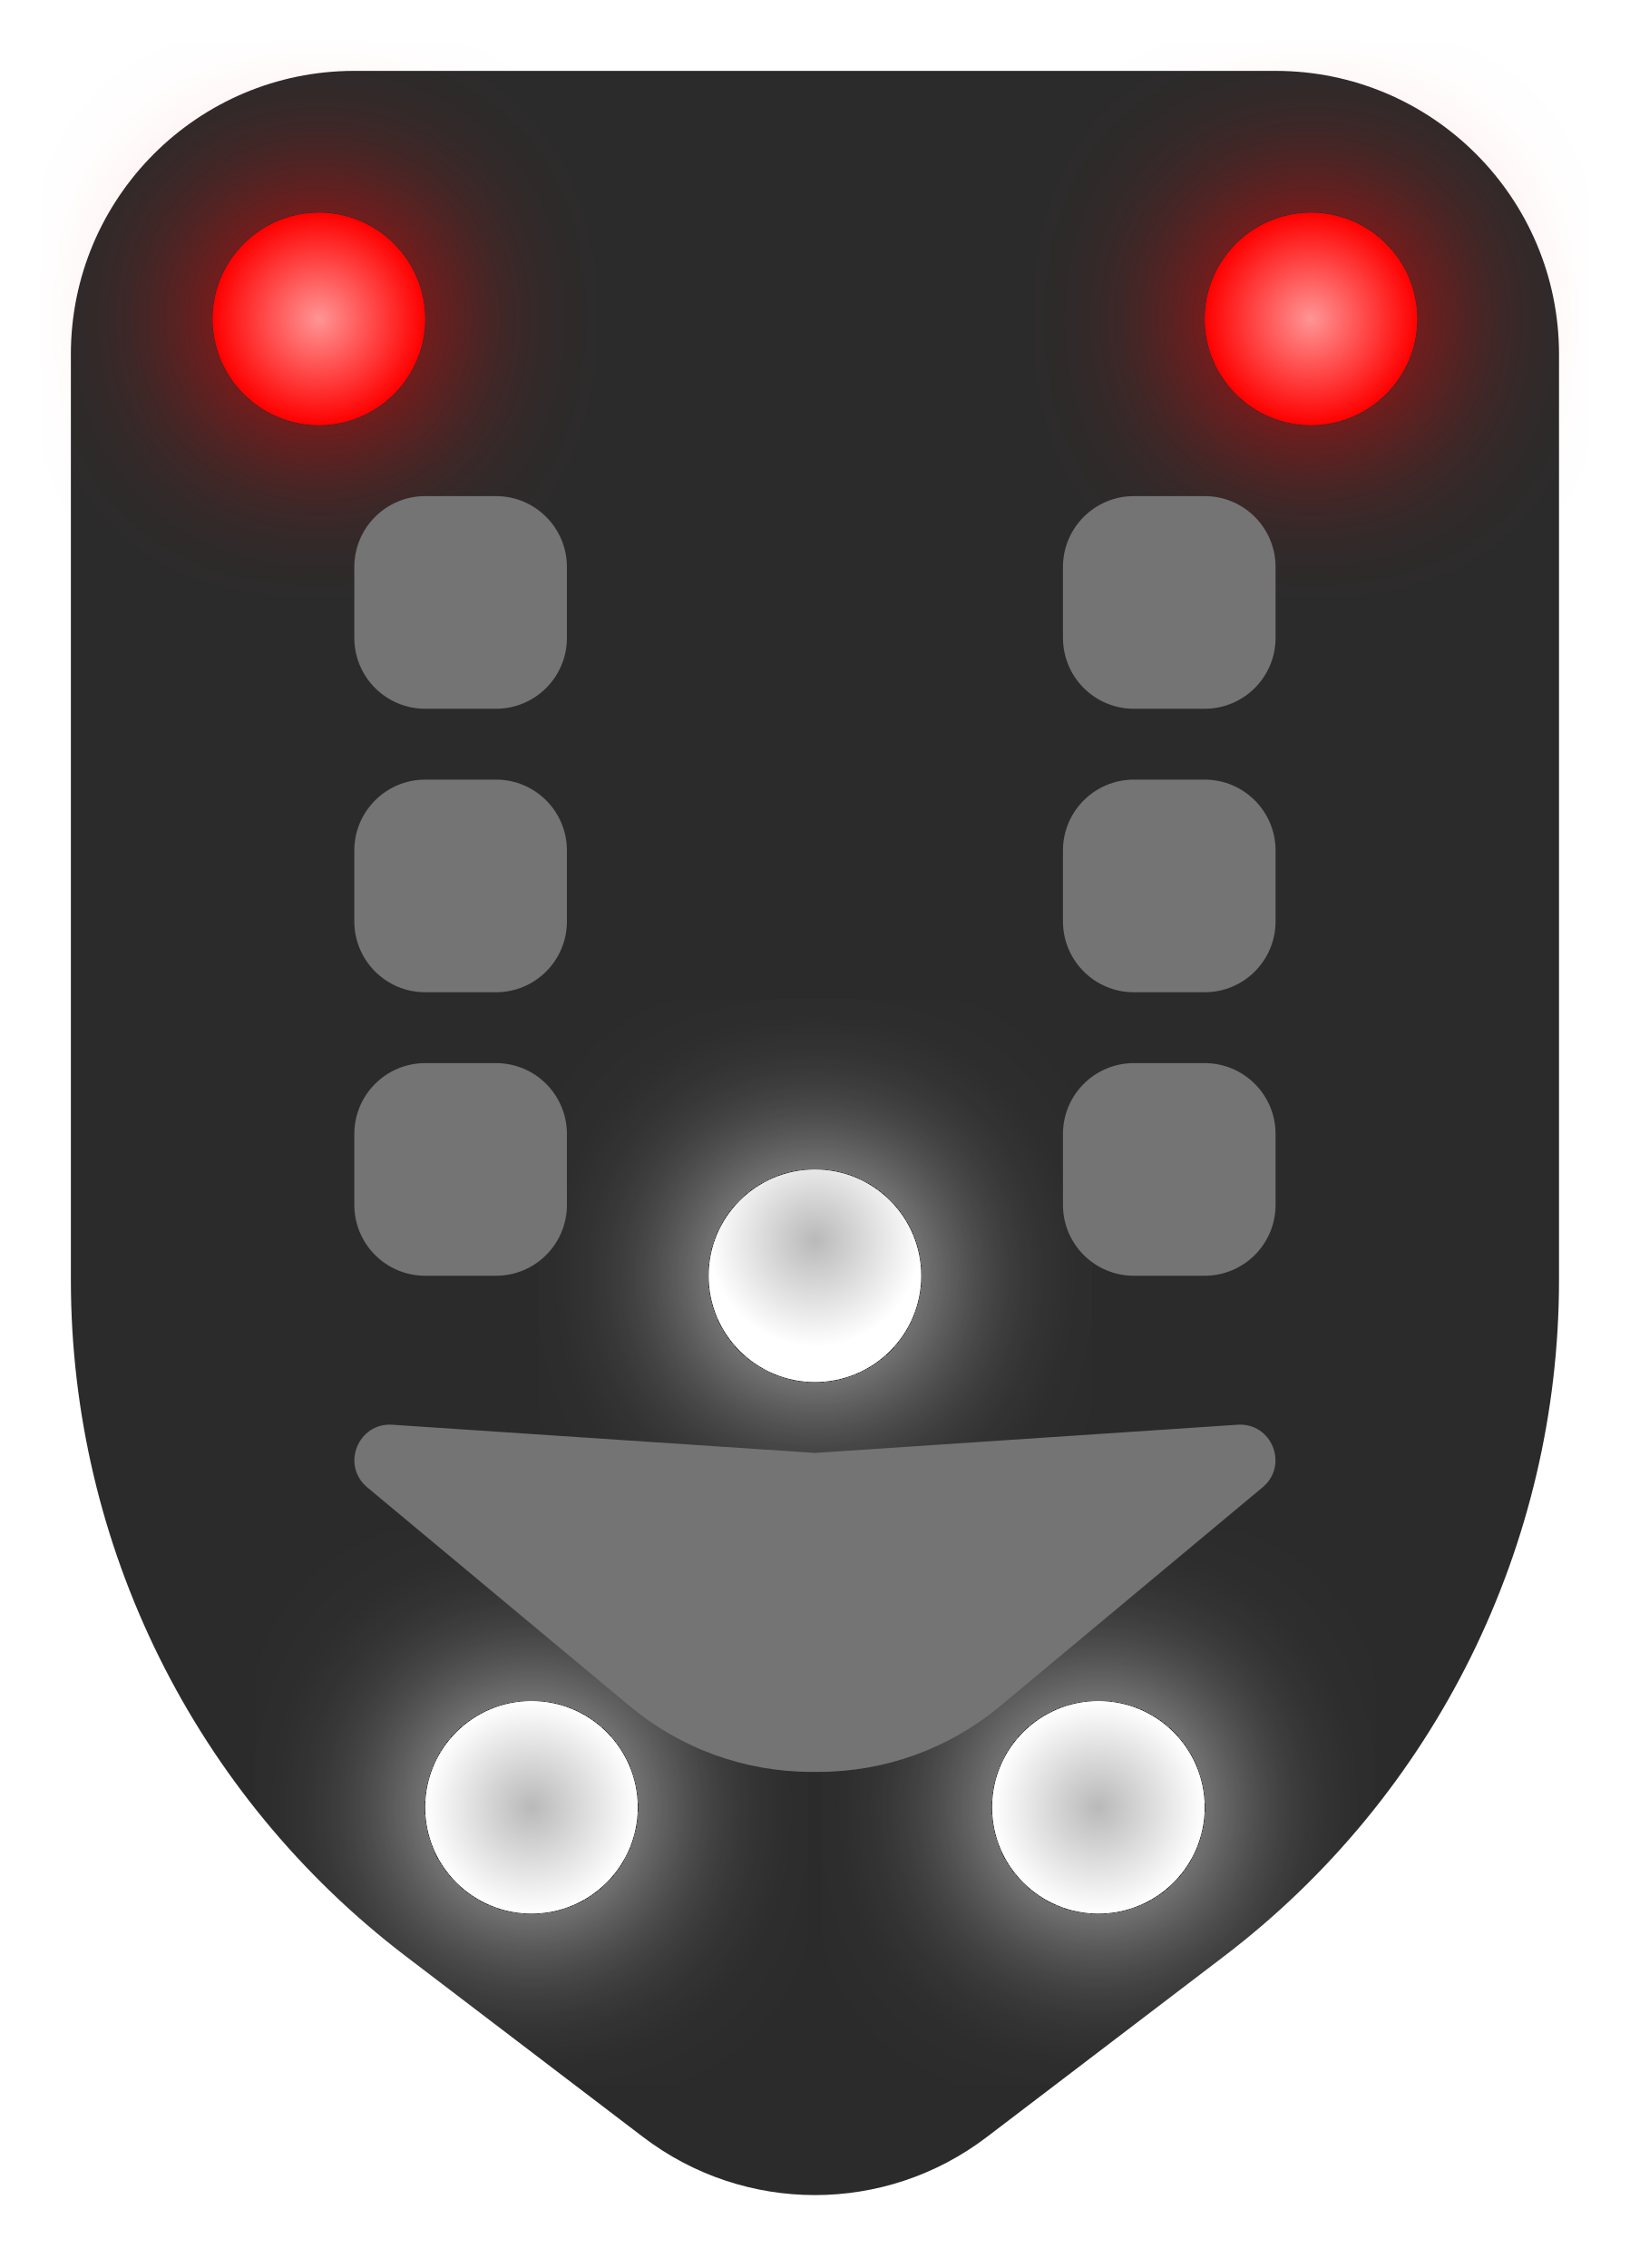
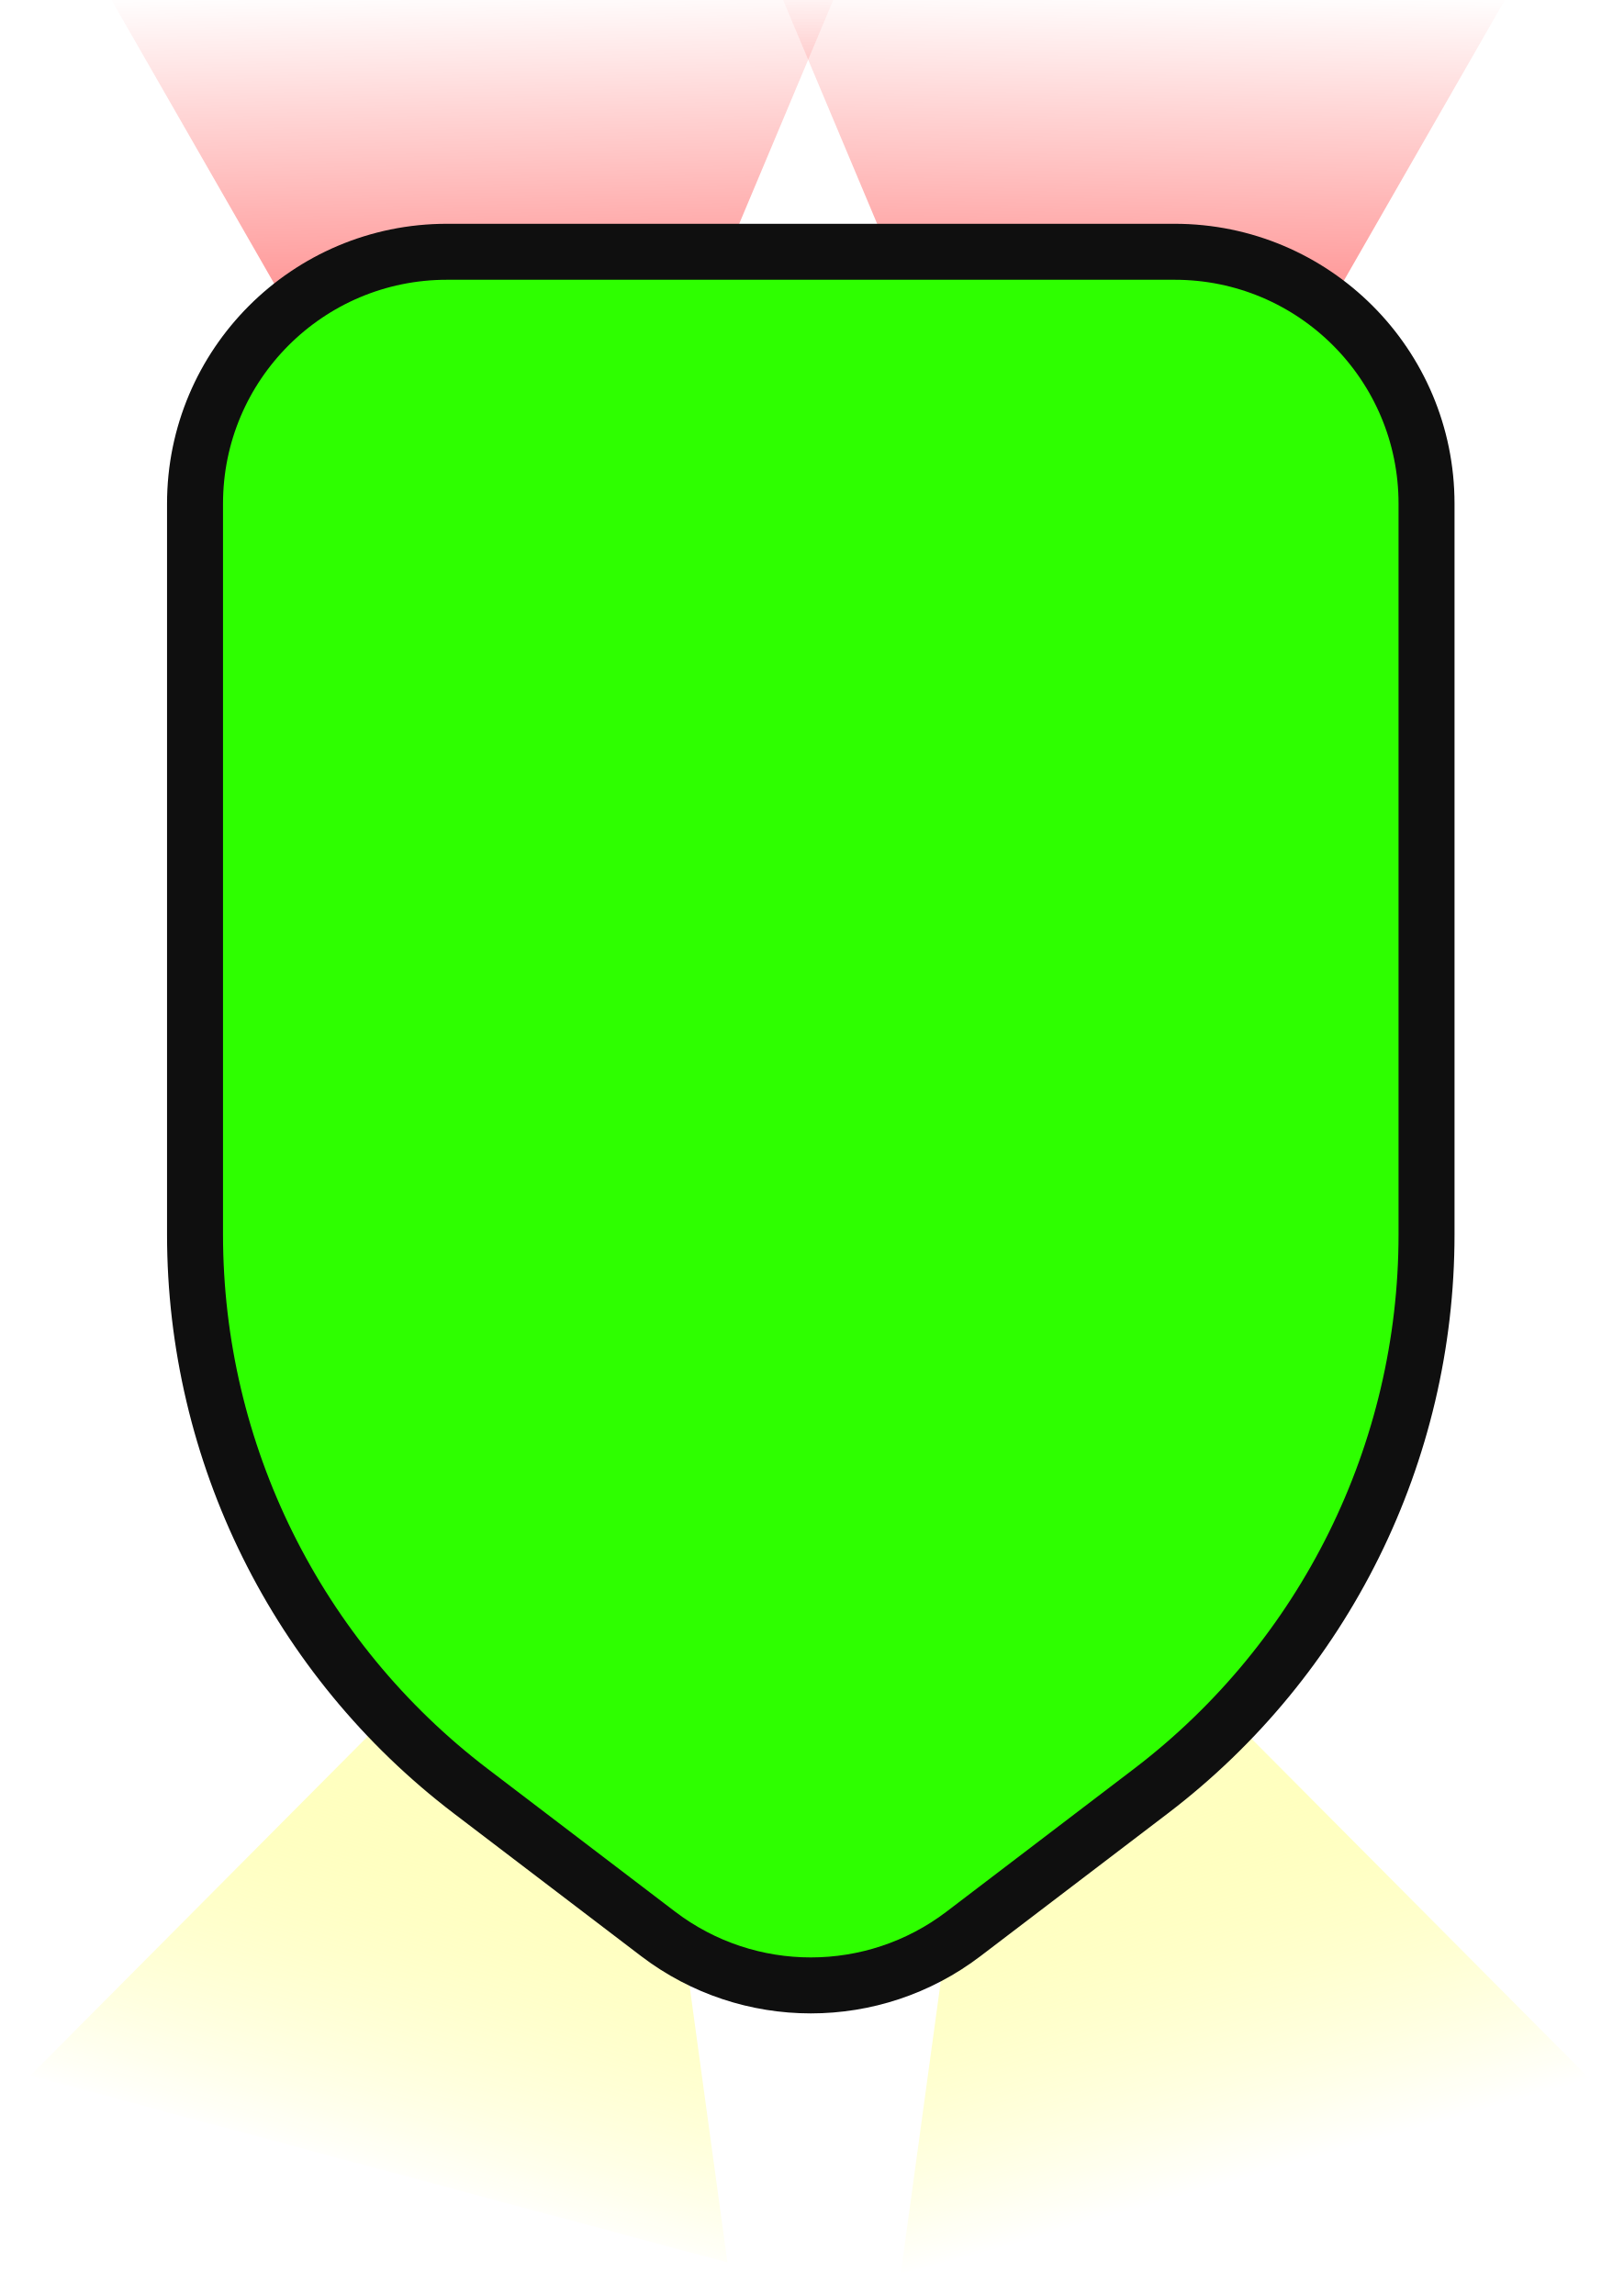
- <svg xmlns="http://www.w3.org/2000/svg" width="23" height="32" viewBox="0 0 23 32" fill="none">
-   <path d="M1 5C1 2.791 2.791 1 5 1H18C20.209 1 22 2.791 22 5V18.057C22 21.802 20.252 25.332 17.273 27.602L13.924 30.153C12.492 31.244 10.508 31.244 9.076 30.153L5.727 27.602C2.748 25.332 1 21.802 1 18.057V5Z" fill="#2B2B2B" />
-   <g filter="url(#filter0_d_715_70)">
-     <path d="M6 25.5C6 24.672 6.672 24 7.5 24V24C8.328 24 9 24.672 9 25.5V25.5C9 26.328 8.328 27 7.5 27V27C6.672 27 6 26.328 6 25.5V25.5Z" fill="url(#paint0_radial_715_70)" />
-   </g>
-   <g filter="url(#filter1_d_715_70)">
-     <path d="M10 18C10 17.172 10.672 16.5 11.5 16.5V16.5C12.328 16.5 13 17.172 13 18V18C13 18.828 12.328 19.5 11.5 19.5V19.5C10.672 19.5 10 18.828 10 18V18Z" fill="url(#paint1_radial_715_70)" />
-   </g>
-   <g filter="url(#filter2_d_715_70)">
-     <path d="M14 25.5C14 24.672 14.672 24 15.5 24V24C16.328 24 17 24.672 17 25.5V25.5C17 26.328 16.328 27 15.5 27V27C14.672 27 14 26.328 14 25.5V25.5Z" fill="url(#paint2_radial_715_70)" />
-   </g>
-   <g filter="url(#filter3_d_715_70)">
-     <path d="M3 4.5C3 3.672 3.672 3 4.5 3V3C5.328 3 6 3.672 6 4.5V4.5C6 5.328 5.328 6 4.5 6V6C3.672 6 3 5.328 3 4.5V4.5Z" fill="url(#paint3_radial_715_70)" />
-   </g>
-   <g filter="url(#filter4_d_715_70)">
-     <path d="M17 4.5C17 3.672 17.672 3 18.5 3V3C19.328 3 20 3.672 20 4.5V4.5C20 5.328 19.328 6 18.5 6V6C17.672 6 17 5.328 17 4.5V4.5Z" fill="url(#paint4_radial_715_70)" />
-   </g>
-   <path d="M5.182 20.985C4.81 20.675 5.052 20.07 5.536 20.102L11.5 20.5L17.464 20.102C17.948 20.07 18.19 20.675 17.817 20.985L14.113 24.073C13.394 24.672 12.488 25 11.552 25H11.448C10.512 25 9.606 24.672 8.887 24.073L5.182 20.985Z" fill="#747474" />
-   <rect x="5" y="7" width="3" height="3" rx="1" fill="#747474" />
-   <rect x="15" y="7" width="3" height="3" rx="1" fill="#747474" />
-   <rect x="5" y="11" width="3" height="3" rx="1" fill="#747474" />
-   <rect x="15" y="11" width="3" height="3" rx="1" fill="#747474" />
-   <rect x="5" y="15" width="3" height="3" rx="1" fill="#747474" />
-   <rect x="15" y="15" width="3" height="3" rx="1" fill="#747474" />
+ <svg xmlns="http://www.w3.org/2000/svg" width="29" height="41" viewBox="0 0 29 41" fill="none">
+   <path d="M11.087 26.477L12.995 40.417L0.541 37.081L11.087 26.477Z" fill="url(#paint0_linear_723_90)" />
+   <path d="M17.999 26.68L16.091 40.621L28.545 37.284L17.999 26.68Z" fill="url(#paint1_linear_723_90)" />
+   <path d="M9.434 12.973L14.885 0.001L1.992 0.001L9.434 12.973Z" fill="url(#paint2_linear_723_90)" />
+   <path d="M19.441 12.973L13.99 0.001L26.883 0.001L19.441 12.973Z" fill="url(#paint3_linear_723_90)" />
+   <path d="M7.984 4.498C5.499 4.498 3.484 6.513 3.484 8.998V22.055C3.484 25.956 5.306 29.633 8.409 31.998L11.757 34.549C13.368 35.776 15.601 35.776 17.212 34.549L20.56 31.998C23.663 29.633 25.484 25.956 25.484 22.055V8.998C25.484 6.513 23.47 4.498 20.984 4.498H7.984Z" fill="#2EFF00" stroke="#0F0F0F" />
  <defs>
-     <filter id="filter0_d_715_70" x="3.6" y="21.6" width="7.8" height="7.8" filterUnits="userSpaceOnUse" color-interpolation-filters="sRGB">
-       <feFlood flood-opacity="0" result="BackgroundImageFix" />
-       <feColorMatrix in="SourceAlpha" type="matrix" values="0 0 0 0 0 0 0 0 0 0 0 0 0 0 0 0 0 0 127 0" result="hardAlpha" />
-       <feOffset />
-       <feGaussianBlur stdDeviation="1.2" />
-       <feComposite in2="hardAlpha" operator="out" />
-       <feColorMatrix type="matrix" values="0 0 0 0 1 0 0 0 0 1 0 0 0 0 1 0 0 0 1 0" />
-       <feBlend mode="normal" in2="BackgroundImageFix" result="effect1_dropShadow_715_70" />
-       <feBlend mode="normal" in="SourceGraphic" in2="effect1_dropShadow_715_70" result="shape" />
-     </filter>
-     <filter id="filter1_d_715_70" x="7.6" y="14.1" width="7.8" height="7.8" filterUnits="userSpaceOnUse" color-interpolation-filters="sRGB">
-       <feFlood flood-opacity="0" result="BackgroundImageFix" />
-       <feColorMatrix in="SourceAlpha" type="matrix" values="0 0 0 0 0 0 0 0 0 0 0 0 0 0 0 0 0 0 127 0" result="hardAlpha" />
-       <feOffset />
-       <feGaussianBlur stdDeviation="1.2" />
-       <feComposite in2="hardAlpha" operator="out" />
-       <feColorMatrix type="matrix" values="0 0 0 0 1 0 0 0 0 1 0 0 0 0 1 0 0 0 1 0" />
-       <feBlend mode="normal" in2="BackgroundImageFix" result="effect1_dropShadow_715_70" />
-       <feBlend mode="normal" in="SourceGraphic" in2="effect1_dropShadow_715_70" result="shape" />
-     </filter>
-     <filter id="filter2_d_715_70" x="11.6" y="21.6" width="7.8" height="7.8" filterUnits="userSpaceOnUse" color-interpolation-filters="sRGB">
-       <feFlood flood-opacity="0" result="BackgroundImageFix" />
-       <feColorMatrix in="SourceAlpha" type="matrix" values="0 0 0 0 0 0 0 0 0 0 0 0 0 0 0 0 0 0 127 0" result="hardAlpha" />
-       <feOffset />
-       <feGaussianBlur stdDeviation="1.2" />
-       <feComposite in2="hardAlpha" operator="out" />
-       <feColorMatrix type="matrix" values="0 0 0 0 1 0 0 0 0 1 0 0 0 0 1 0 0 0 1 0" />
-       <feBlend mode="normal" in2="BackgroundImageFix" result="effect1_dropShadow_715_70" />
-       <feBlend mode="normal" in="SourceGraphic" in2="effect1_dropShadow_715_70" result="shape" />
-     </filter>
-     <filter id="filter3_d_715_70" x="0.6" y="0.6" width="7.8" height="7.8" filterUnits="userSpaceOnUse" color-interpolation-filters="sRGB">
-       <feFlood flood-opacity="0" result="BackgroundImageFix" />
-       <feColorMatrix in="SourceAlpha" type="matrix" values="0 0 0 0 0 0 0 0 0 0 0 0 0 0 0 0 0 0 127 0" result="hardAlpha" />
-       <feOffset />
-       <feGaussianBlur stdDeviation="1.2" />
-       <feComposite in2="hardAlpha" operator="out" />
-       <feColorMatrix type="matrix" values="0 0 0 0 1 0 0 0 0 0 0 0 0 0 0 0 0 0 1 0" />
-       <feBlend mode="normal" in2="BackgroundImageFix" result="effect1_dropShadow_715_70" />
-       <feBlend mode="normal" in="SourceGraphic" in2="effect1_dropShadow_715_70" result="shape" />
-     </filter>
-     <filter id="filter4_d_715_70" x="14.6" y="0.6" width="7.8" height="7.8" filterUnits="userSpaceOnUse" color-interpolation-filters="sRGB">
-       <feFlood flood-opacity="0" result="BackgroundImageFix" />
-       <feColorMatrix in="SourceAlpha" type="matrix" values="0 0 0 0 0 0 0 0 0 0 0 0 0 0 0 0 0 0 127 0" result="hardAlpha" />
-       <feOffset />
-       <feGaussianBlur stdDeviation="1.2" />
-       <feComposite in2="hardAlpha" operator="out" />
-       <feColorMatrix type="matrix" values="0 0 0 0 1 0 0 0 0 0 0 0 0 0 0 0 0 0 1 0" />
-       <feBlend mode="normal" in2="BackgroundImageFix" result="effect1_dropShadow_715_70" />
-       <feBlend mode="normal" in="SourceGraphic" in2="effect1_dropShadow_715_70" result="shape" />
-     </filter>
-     <radialGradient id="paint0_radial_715_70" cx="0" cy="0" r="1" gradientUnits="userSpaceOnUse" gradientTransform="translate(7.5 25.5) rotate(90) scale(1.5)">
-       <stop stop-color="#B9B9B9" />
-       <stop offset="1" stop-color="white" />
-     </radialGradient>
-     <radialGradient id="paint1_radial_715_70" cx="0" cy="0" r="1" gradientUnits="userSpaceOnUse" gradientTransform="translate(11.5 17.5) rotate(90) scale(1.5)">
-       <stop stop-color="#B9B9B9" />
-       <stop offset="1" stop-color="white" />
-     </radialGradient>
-     <radialGradient id="paint2_radial_715_70" cx="0" cy="0" r="1" gradientUnits="userSpaceOnUse" gradientTransform="translate(15.5 25.5) rotate(90) scale(1.5)">
-       <stop stop-color="#B9B9B9" />
-       <stop offset="1" stop-color="white" />
-     </radialGradient>
-     <radialGradient id="paint3_radial_715_70" cx="0" cy="0" r="1" gradientUnits="userSpaceOnUse" gradientTransform="translate(4.5 4.5) rotate(90) scale(1.5)">
-       <stop stop-color="#FF9595" />
-       <stop offset="1" stop-color="#FF0000" />
-     </radialGradient>
-     <radialGradient id="paint4_radial_715_70" cx="0" cy="0" r="1" gradientUnits="userSpaceOnUse" gradientTransform="translate(18.5 4.5) rotate(90) scale(1.5)">
-       <stop stop-color="#FF9595" />
-       <stop offset="1" stop-color="#FF0000" />
-     </radialGradient>
+     <linearGradient id="paint0_linear_723_90" x1="11.089" y1="26.477" x2="7.451" y2="39.15" gradientUnits="userSpaceOnUse">
+       <stop stop-color="white" />
+       <stop offset="1" stop-color="#FFFF00" stop-opacity="0" />
+     </linearGradient>
+     <linearGradient id="paint1_linear_723_90" x1="17.794" y1="26.477" x2="21.431" y2="39.15" gradientUnits="userSpaceOnUse">
+       <stop stop-color="white" />
+       <stop offset="1" stop-color="#FFFF00" stop-opacity="0" />
+     </linearGradient>
+     <linearGradient id="paint2_linear_723_90" x1="9.436" y1="12.973" x2="9.203" y2="-0.21" gradientUnits="userSpaceOnUse">
+       <stop stop-color="#FF0000" />
+       <stop offset="1" stop-color="#FF0000" stop-opacity="0" />
+     </linearGradient>
+     <linearGradient id="paint3_linear_723_90" x1="19.439" y1="12.973" x2="19.672" y2="-0.21" gradientUnits="userSpaceOnUse">
+       <stop stop-color="#FF0000" />
+       <stop offset="1" stop-color="#FF0000" stop-opacity="0" />
+     </linearGradient>
  </defs>
</svg>
